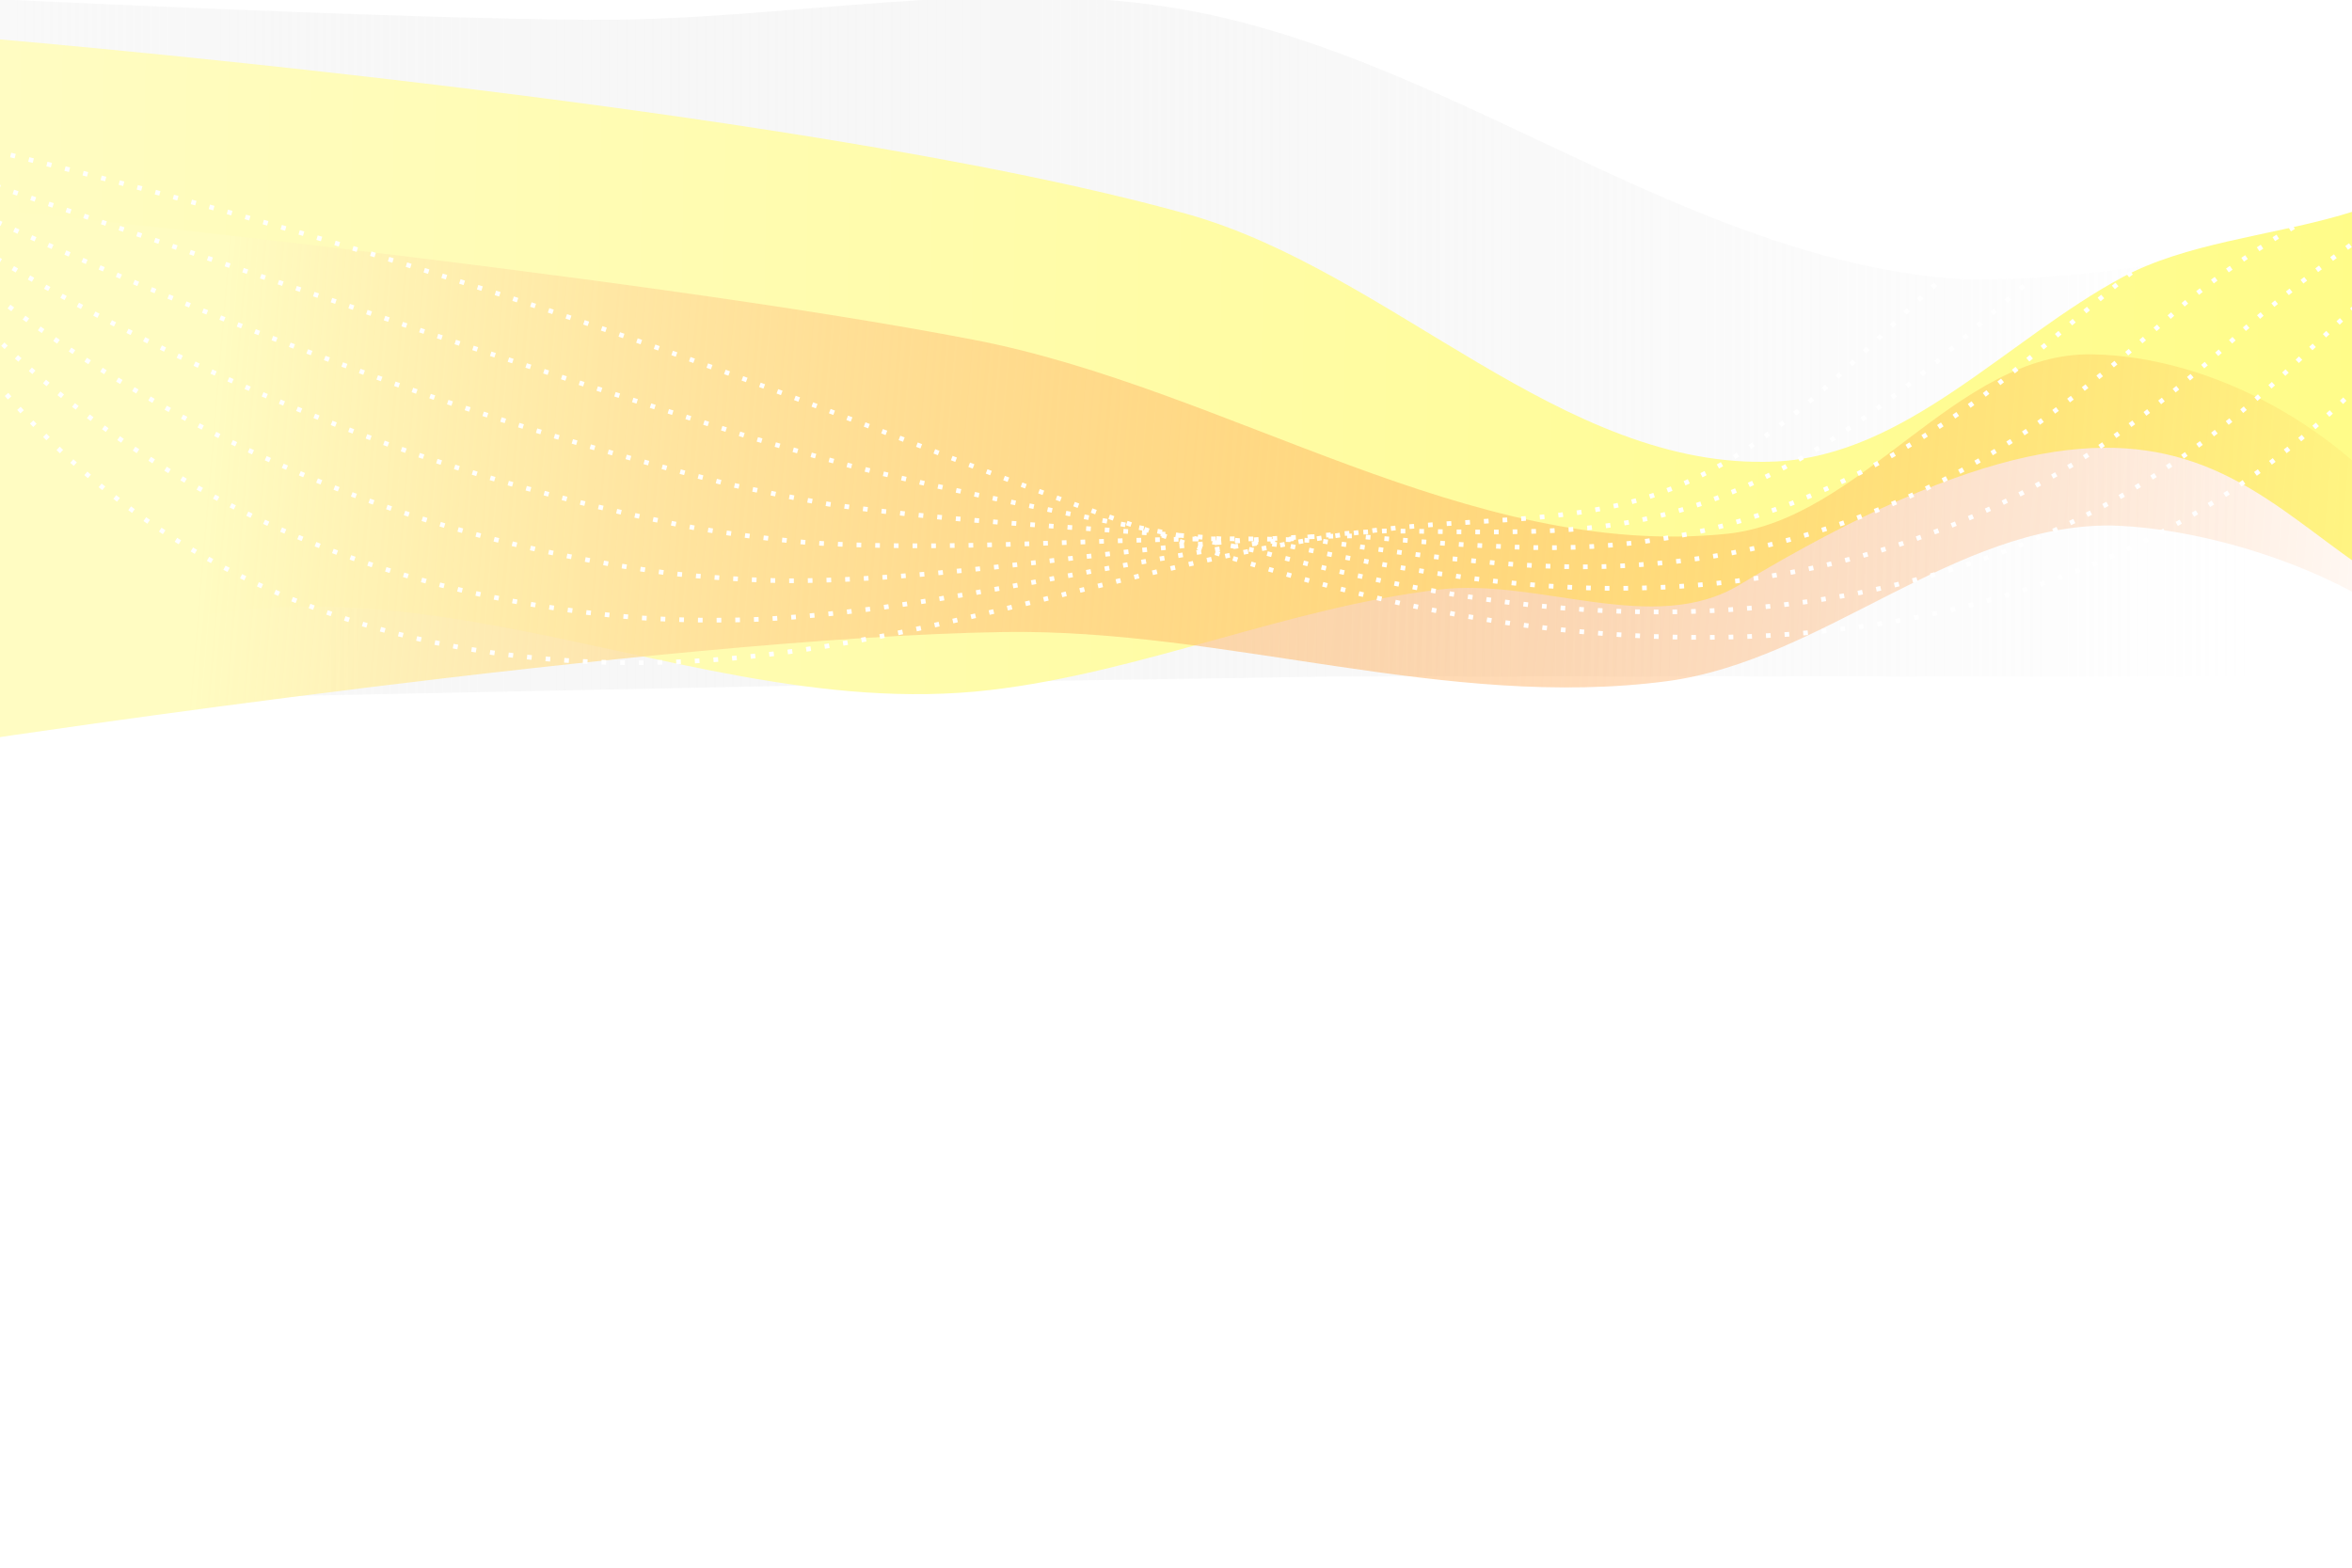
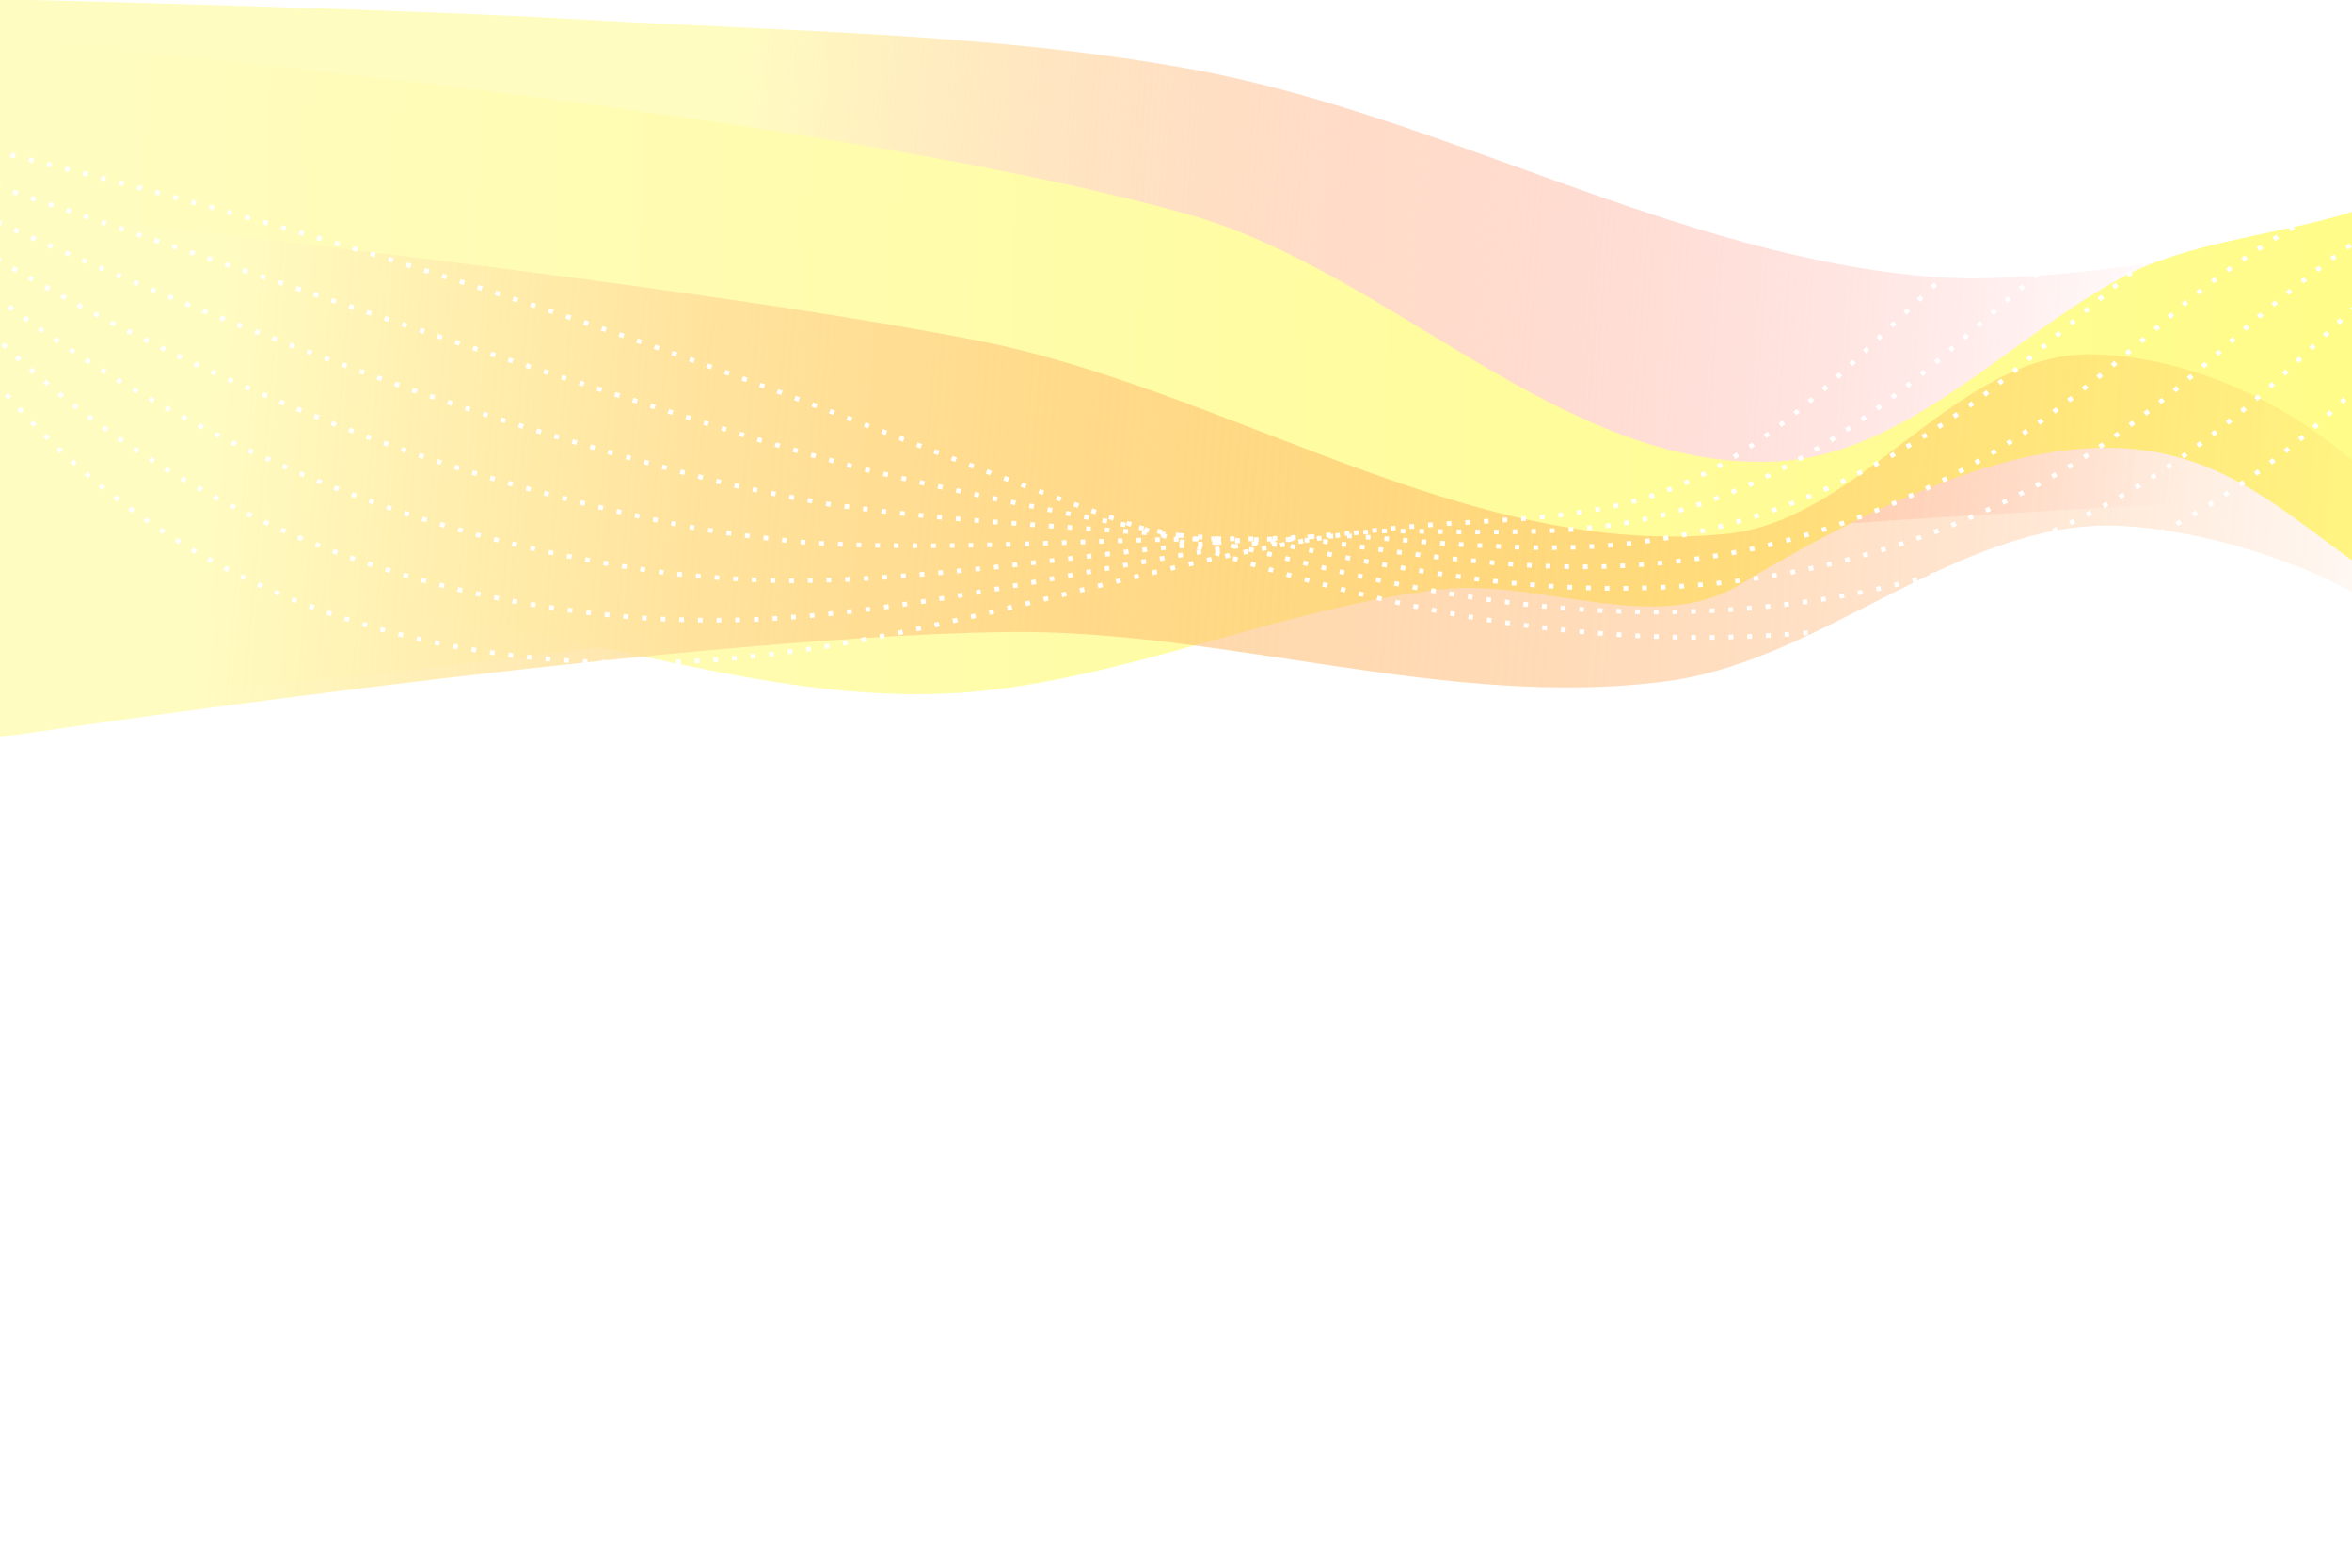
<svg xmlns="http://www.w3.org/2000/svg" xmlns:xlink="http://www.w3.org/1999/xlink" id="visual" viewBox="0 0 900 600" width="900" height="600" version="1.1">
  <defs id="defs17">
+     <linearGradient id="linearGradient2256">
+       <stop style="stop-color:#fffcc1;stop-opacity:1" offset="0" id="stop2252" />
+       <stop style="stop-color:#ff7272;stop-opacity:0" offset="1" id="stop2254" />
+     </linearGradient>
    <linearGradient id="linearGradient15756">
      <stop style="stop-color:#ffffff;stop-opacity:1" offset="0" id="stop15752" />
      <stop style="stop-color:#ffffff;stop-opacity:1" offset="1" id="stop15754" />
-     </linearGradient>
-     <linearGradient id="linearGradient12393">
-       <stop style="stop-color:#f9f9f9;stop-opacity:1" offset="0" id="stop12389" />
-       <stop style="stop-color:#e6e6e6;stop-opacity:0;" offset="1" id="stop12391" />
    </linearGradient>
    <linearGradient id="linearGradient11828">
      <stop style="stop-color:#fffc82;stop-opacity:1" offset="0" id="stop11824" />
      <stop style="stop-color:#fffcc2;stop-opacity:1" offset="1" id="stop11826" />
    </linearGradient>
    <linearGradient id="linearGradient11199">
      <stop style="stop-color:#fffcc2;stop-opacity:1" offset="0" id="stop11195" />
      <stop style="stop-color:#ff6b00;stop-opacity:0" offset="1" id="stop11197" />
    </linearGradient>
    <linearGradient xlink:href="#linearGradient15756" id="linearGradient5748" x1="8.405" y1="32.413" x2="160.627" y2="23.155" gradientUnits="userSpaceOnUse" gradientTransform="matrix(5.356328,0,0,3.779249,36.29347,67.09028)" />
    <linearGradient xlink:href="#linearGradient11199" id="linearGradient11201" x1="81.341" y1="154.81" x2="947.23" y2="228.242" gradientUnits="userSpaceOnUse" />
    <linearGradient xlink:href="#linearGradient11828" id="linearGradient11830" x1="1014.577" y1="156.912" x2="-1.749" y2="141.169" gradientUnits="userSpaceOnUse" />
-     <linearGradient xlink:href="#linearGradient12393" id="linearGradient12395" x1="-1.749" y1="66.472" x2="860.641" y2="66.472" gradientUnits="userSpaceOnUse" />
+     <linearGradient xlink:href="#linearGradient2256" id="linearGradient2258" x1="283.382" y1="30.612" x2="843.149" y2="71.72" gradientUnits="userSpaceOnUse" />
  </defs>
-   <path d="M -5.875,268.75 -2.502,-0.372 c 0,0 151.78,7.428 227.737,7.968 C 299.754,8.125 375.173,-8.873 448.749,2.954 550.617,19.329 638.048,94.769 740.607,106.04 795.457,112.069 904.948,86.123 904.948,86.123 L 900,258.854 H 878.5 771.2 642.8 514.2 l -137.213,2.091 z" fill="#e34c67" id="path8" style="fill:url(#linearGradient12395);fill-opacity:1" />
+   <path d="M -5.875,268.75 -2.502,-0.372 c 0,0 151.906,3.571 227.737,7.968 76.376,4.428 153.445,5.112 228.762,18.536 97.642,17.402 187.713,72.413 286.61,79.908 55.023,4.17 164.341,-19.917 164.341,-19.917 l -7.572,103.635 C 395.37,211.766 178.781,264.985 -5.875,268.75 Z" fill="#e34c67" id="path8" style="fill:url(#linearGradient2258);fill-opacity:1" />
  <path d="m -13.738,13.907 c 0,0 315.775,25.687 467.482,67.861 78.584,21.846 144.071,98.535 225.553,94.87 50.074,-2.252 88.679,-46.756 132.817,-70.511 48.249,-25.967 126.272,-11.016 144.3,-78.725 0,0 15.29,219.443 -15.306,209.149 -79.737,-26.828 -89.823,-124.623 -275.567,-12.682 -32.723,19.721 -76.663,-2.734 -114.606,1.749 -58.388,6.899 -113.733,31.678 -172.132,38.484 -127.373,14.844 -249.983,-82.216 -384.678,4.648 z" fill="#d53867" id="path10" style="fill:url(#linearGradient11830);fill-opacity:1" />
  <path d="m -24.49,77.918 c 0,0 266.318,26.783 397.52,52.215 97.228,18.847 189.182,84.263 287.705,74.177 51.687,-5.291 87.973,-69.682 139.92,-68.688 46.902,0.898 96.033,29.043 123.865,66.805 10.199,13.837 34.005,39.621 9.948,50.601 C 910.562,223.632 850.826,202.266 807.935,201.128 747.865,200.56 697.406,252.835 637.852,260.71 553.765,271.828 468.901,240.58 384.092,241.892 253.399,243.914 -5.875,282.974 -5.875,282.974 Z" fill="#e34c67" id="path9991" style="fill:url(#linearGradient11201);fill-opacity:1;stroke-width:0.654" />
  <path id="path1142" style="fill:none;stroke:url(#linearGradient5748);stroke-width:1.786;stroke-linecap:butt;stroke-linejoin:miter;stroke-miterlimit:4;stroke-dasharray:1.786, 5.358;stroke-dashoffset:0;stroke-opacity:1" d="M -44.606,47.904 C 22.317,62.935 88.646,80.61 154.177,100.868 c 49.148,15.194 97.847,31.84 146.01,49.914 11.211,4.207 22.403,8.494 33.59,12.805 44.751,17.242 89.441,34.854 135.067,49.191 22.813,7.168 45.859,13.517 69.264,18.592 28.412,6.16 57.585,10.281 86.832,11.857 58.493,3.153 117.278,-3.874 170.845,-25.125 13.392,-5.313 26.457,-11.515 39.11,-18.669 25.15,-14.22 48.209,-32.062 68.432,-52.692 26.963,-27.506 48.884,-59.966 63.991,-95.402 m -1009.55,5.968 c 60.246,20.471 122.324,41.816 184.999,62.951 48.46,16.618 97.495,32.362 146.137,47.647 12.178,3.58 24.345,7.045 36.483,10.361 51.884,12.94 103.058,21.911 155.686,32.599 21.623,5.748 43.477,10.953 65.595,14.931 26.29,4.882 53.179,7.902 80.02,8.333 53.187,1.04 105.965,-7.816 154.073,-28.723 12.027,-5.227 23.769,-11.211 35.166,-17.99 23.516,-14.302 45.279,-31.635 64.992,-50.909 31.84,-29.741 62.705,-58.949 86.4,-85.168 M -39.859,66.709 c 53.569,25.91 111.395,50.925 171.215,72.937 47.772,18.042 97.143,32.883 146.265,45.379 13.145,2.954 26.288,5.595 39.375,7.917 59.017,8.637 116.674,8.968 176.306,16.006 20.433,4.328 41.096,8.388 61.926,11.269 24.168,3.605 48.772,5.522 73.208,4.809 47.881,-1.072 94.652,-11.759 137.301,-32.321 10.662,-5.141 21.08,-10.906 31.221,-17.31 21.882,-14.383 42.348,-31.209 61.551,-49.125 36.716,-31.975 76.527,-57.932 108.809,-74.933 M -37.486,76.111 c 46.892,31.35 100.466,60.034 157.431,82.924 47.083,19.465 96.792,33.404 146.392,43.112 14.112,2.327 28.231,4.145 42.267,5.474 66.151,4.335 130.291,-3.975 196.925,-0.586 19.243,2.908 38.714,5.823 58.257,7.608 22.046,2.328 44.366,3.143 66.396,1.286 42.575,-3.184 83.338,-15.702 120.529,-35.919 9.298,-5.054 18.392,-10.602 27.277,-16.631 20.249,-14.464 39.417,-30.782 58.111,-47.342 41.593,-34.21 90.348,-56.915 131.219,-64.698 M -35.112,85.513 C 5.103,122.303 54.425,154.657 108.535,178.423 c 46.395,20.889 96.44,33.925 146.519,40.844 15.078,1.701 30.174,2.695 45.159,3.03 73.284,0.033 143.907,-16.919 217.544,-17.178 18.053,1.488 36.332,3.259 54.587,3.947 19.924,1.05 39.96,0.764 59.584,-2.238 37.269,-5.297 72.025,-19.644 103.757,-39.517 7.933,-4.968 15.704,-10.298 23.332,-15.951 18.615,-14.546 36.487,-30.355 54.671,-45.559 C 860.158,69.357 917.859,49.904 967.317,51.338 M -32.739,94.916 C 0.799,137.145 45.869,173.169 97.124,197.812 c 45.707,22.313 96.089,34.446 146.646,38.576 16.045,1.074 32.117,1.246 48.051,0.586 80.417,-4.269 157.523,-29.862 238.164,-33.77 16.863,0.069 33.95,0.694 50.918,0.286 17.803,-0.227 35.553,-1.615 52.773,-5.762 31.962,-7.409 60.712,-23.587 86.985,-43.115 6.568,-4.882 13.015,-9.993 19.387,-15.271 16.981,-14.627 33.556,-29.928 51.231,-43.776 C 842.625,56.887 909.271,40.686 967.317,51.338 M -30.365,104.318 c 26.861,47.669 67.679,87.363 116.079,112.883 45.019,23.737 95.737,34.967 146.774,36.309 17.012,0.447 34.06,-0.204 50.944,-1.857 87.55,-8.572 171.14,-42.805 258.783,-50.362 15.673,-1.351 31.568,-1.871 47.249,-3.376 15.681,-1.505 31.147,-3.994 45.961,-9.286 26.656,-9.521 49.399,-27.53 70.213,-46.712 5.204,-4.796 10.327,-9.689 15.443,-14.592 15.347,-14.708 30.625,-29.501 47.791,-41.993 C 825.092,44.417 900.684,31.469 967.317,51.338" />
</svg>
